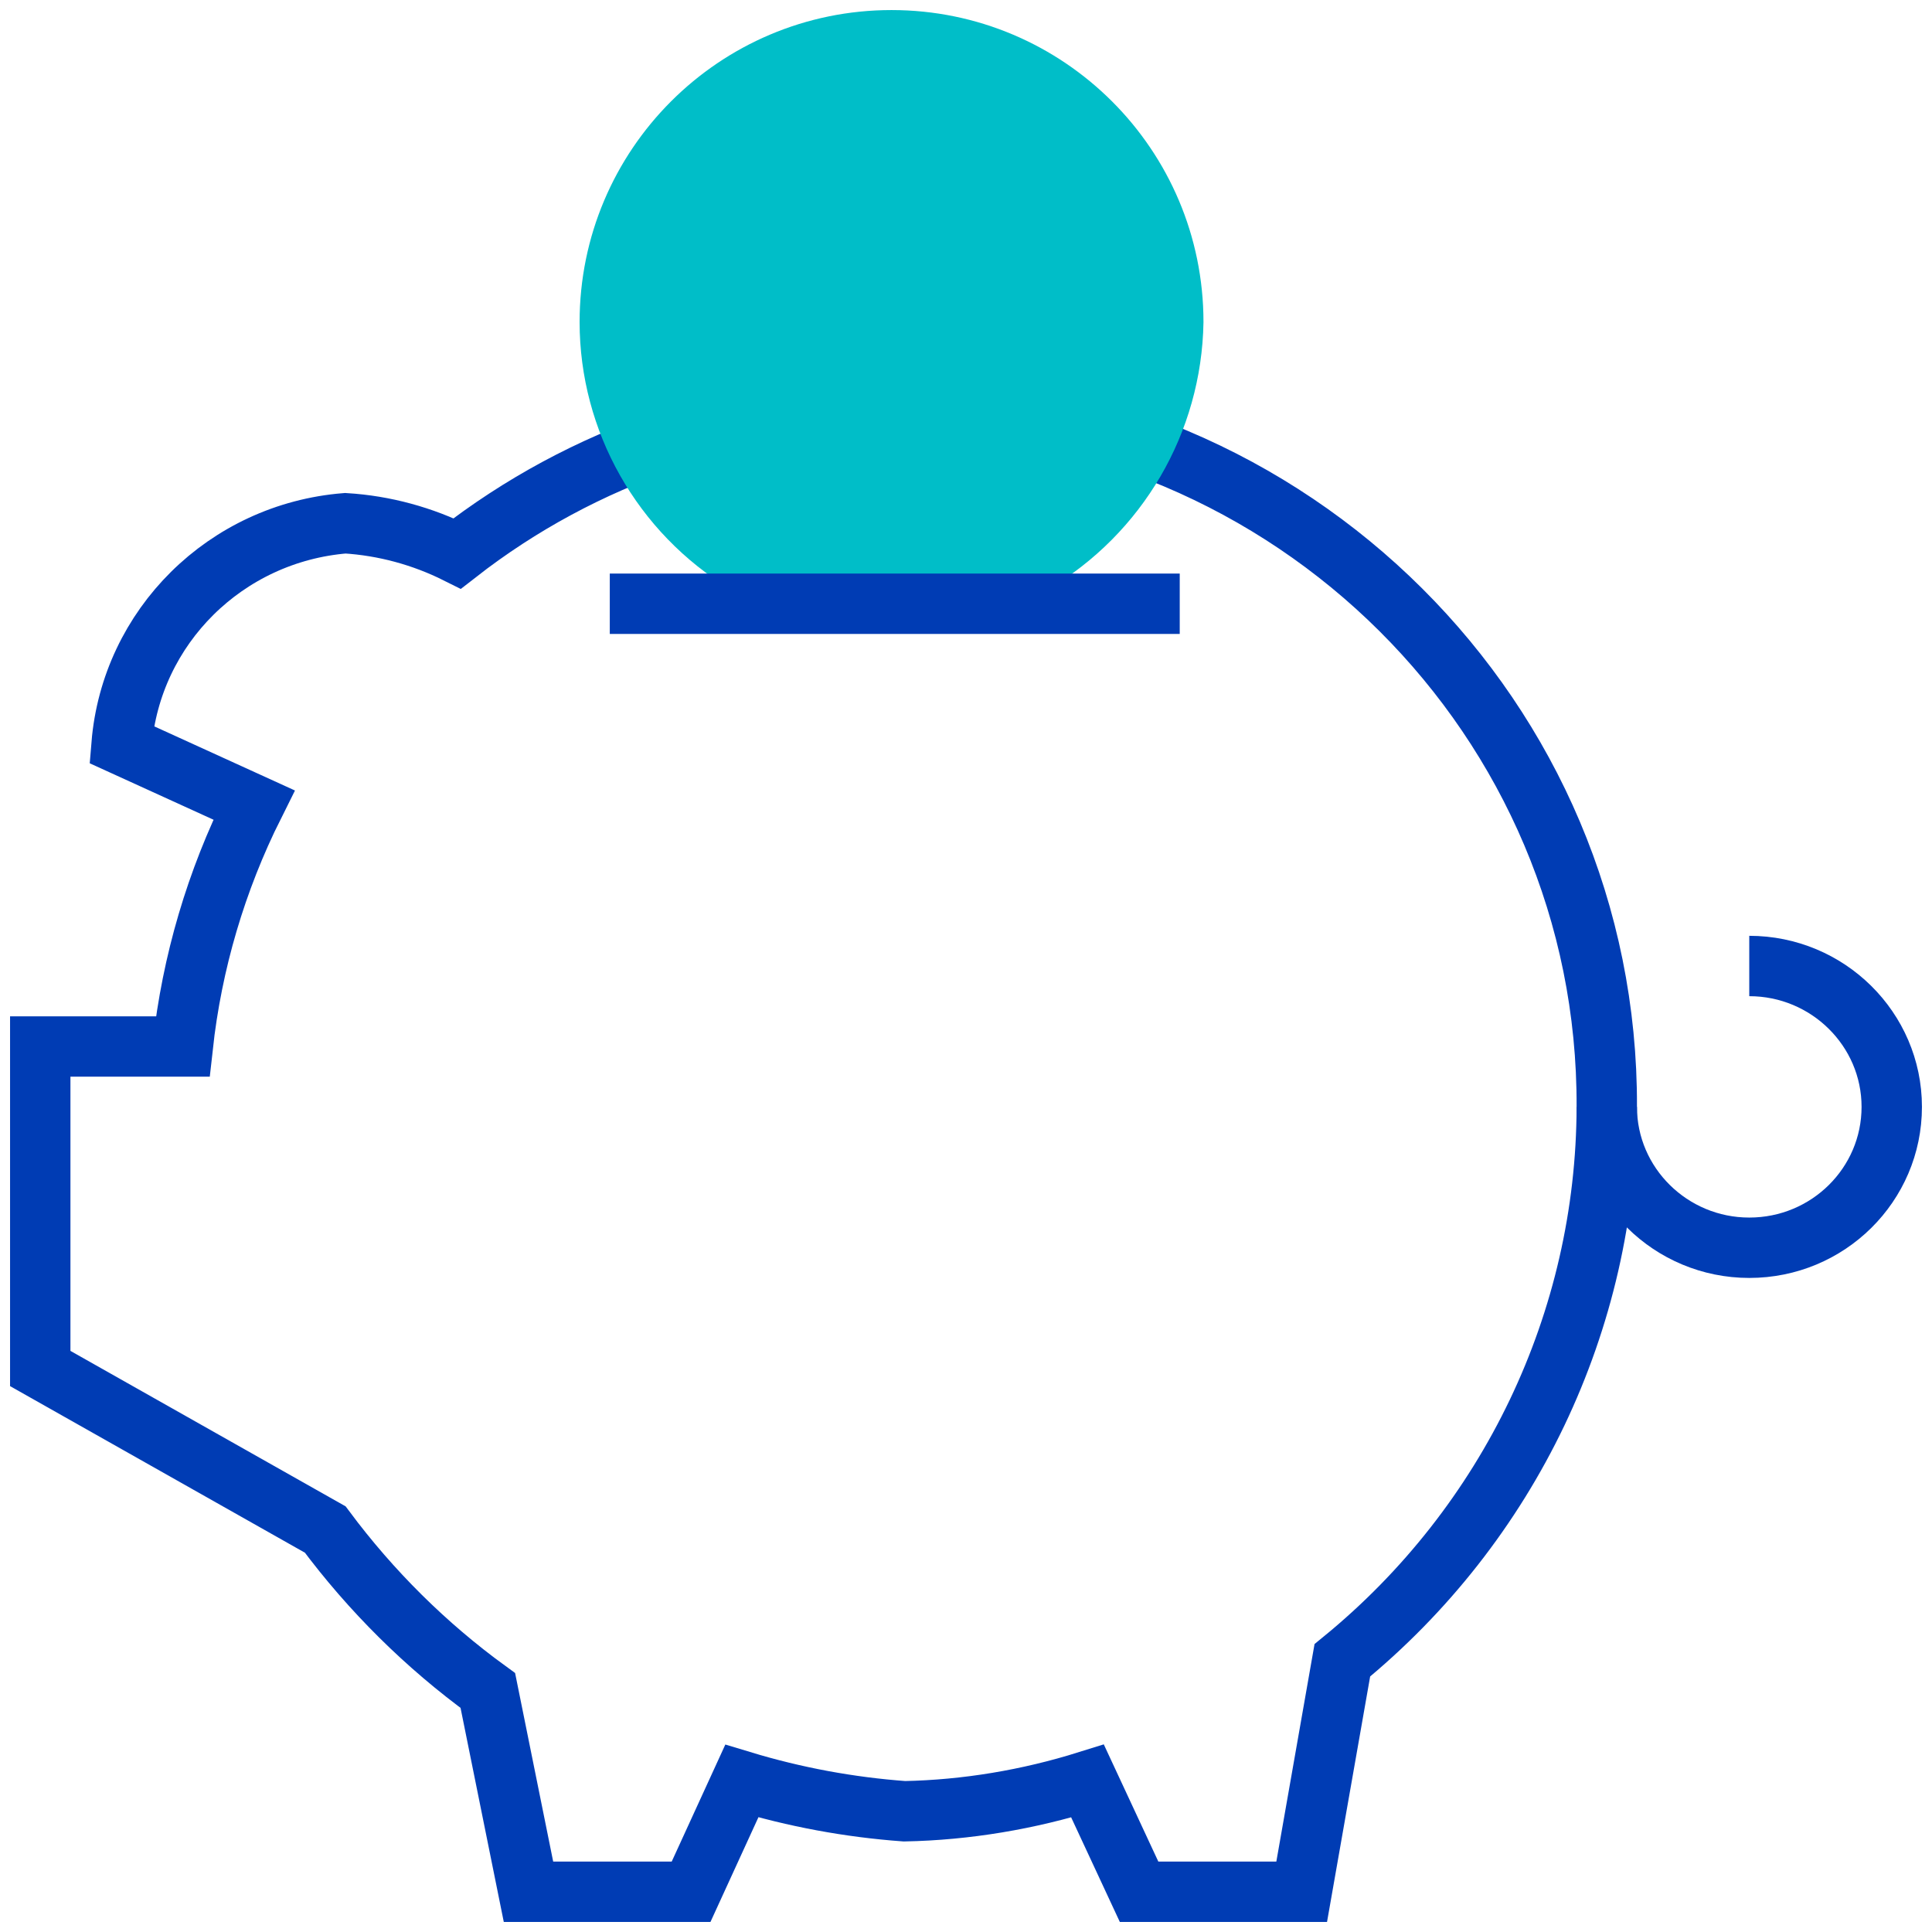
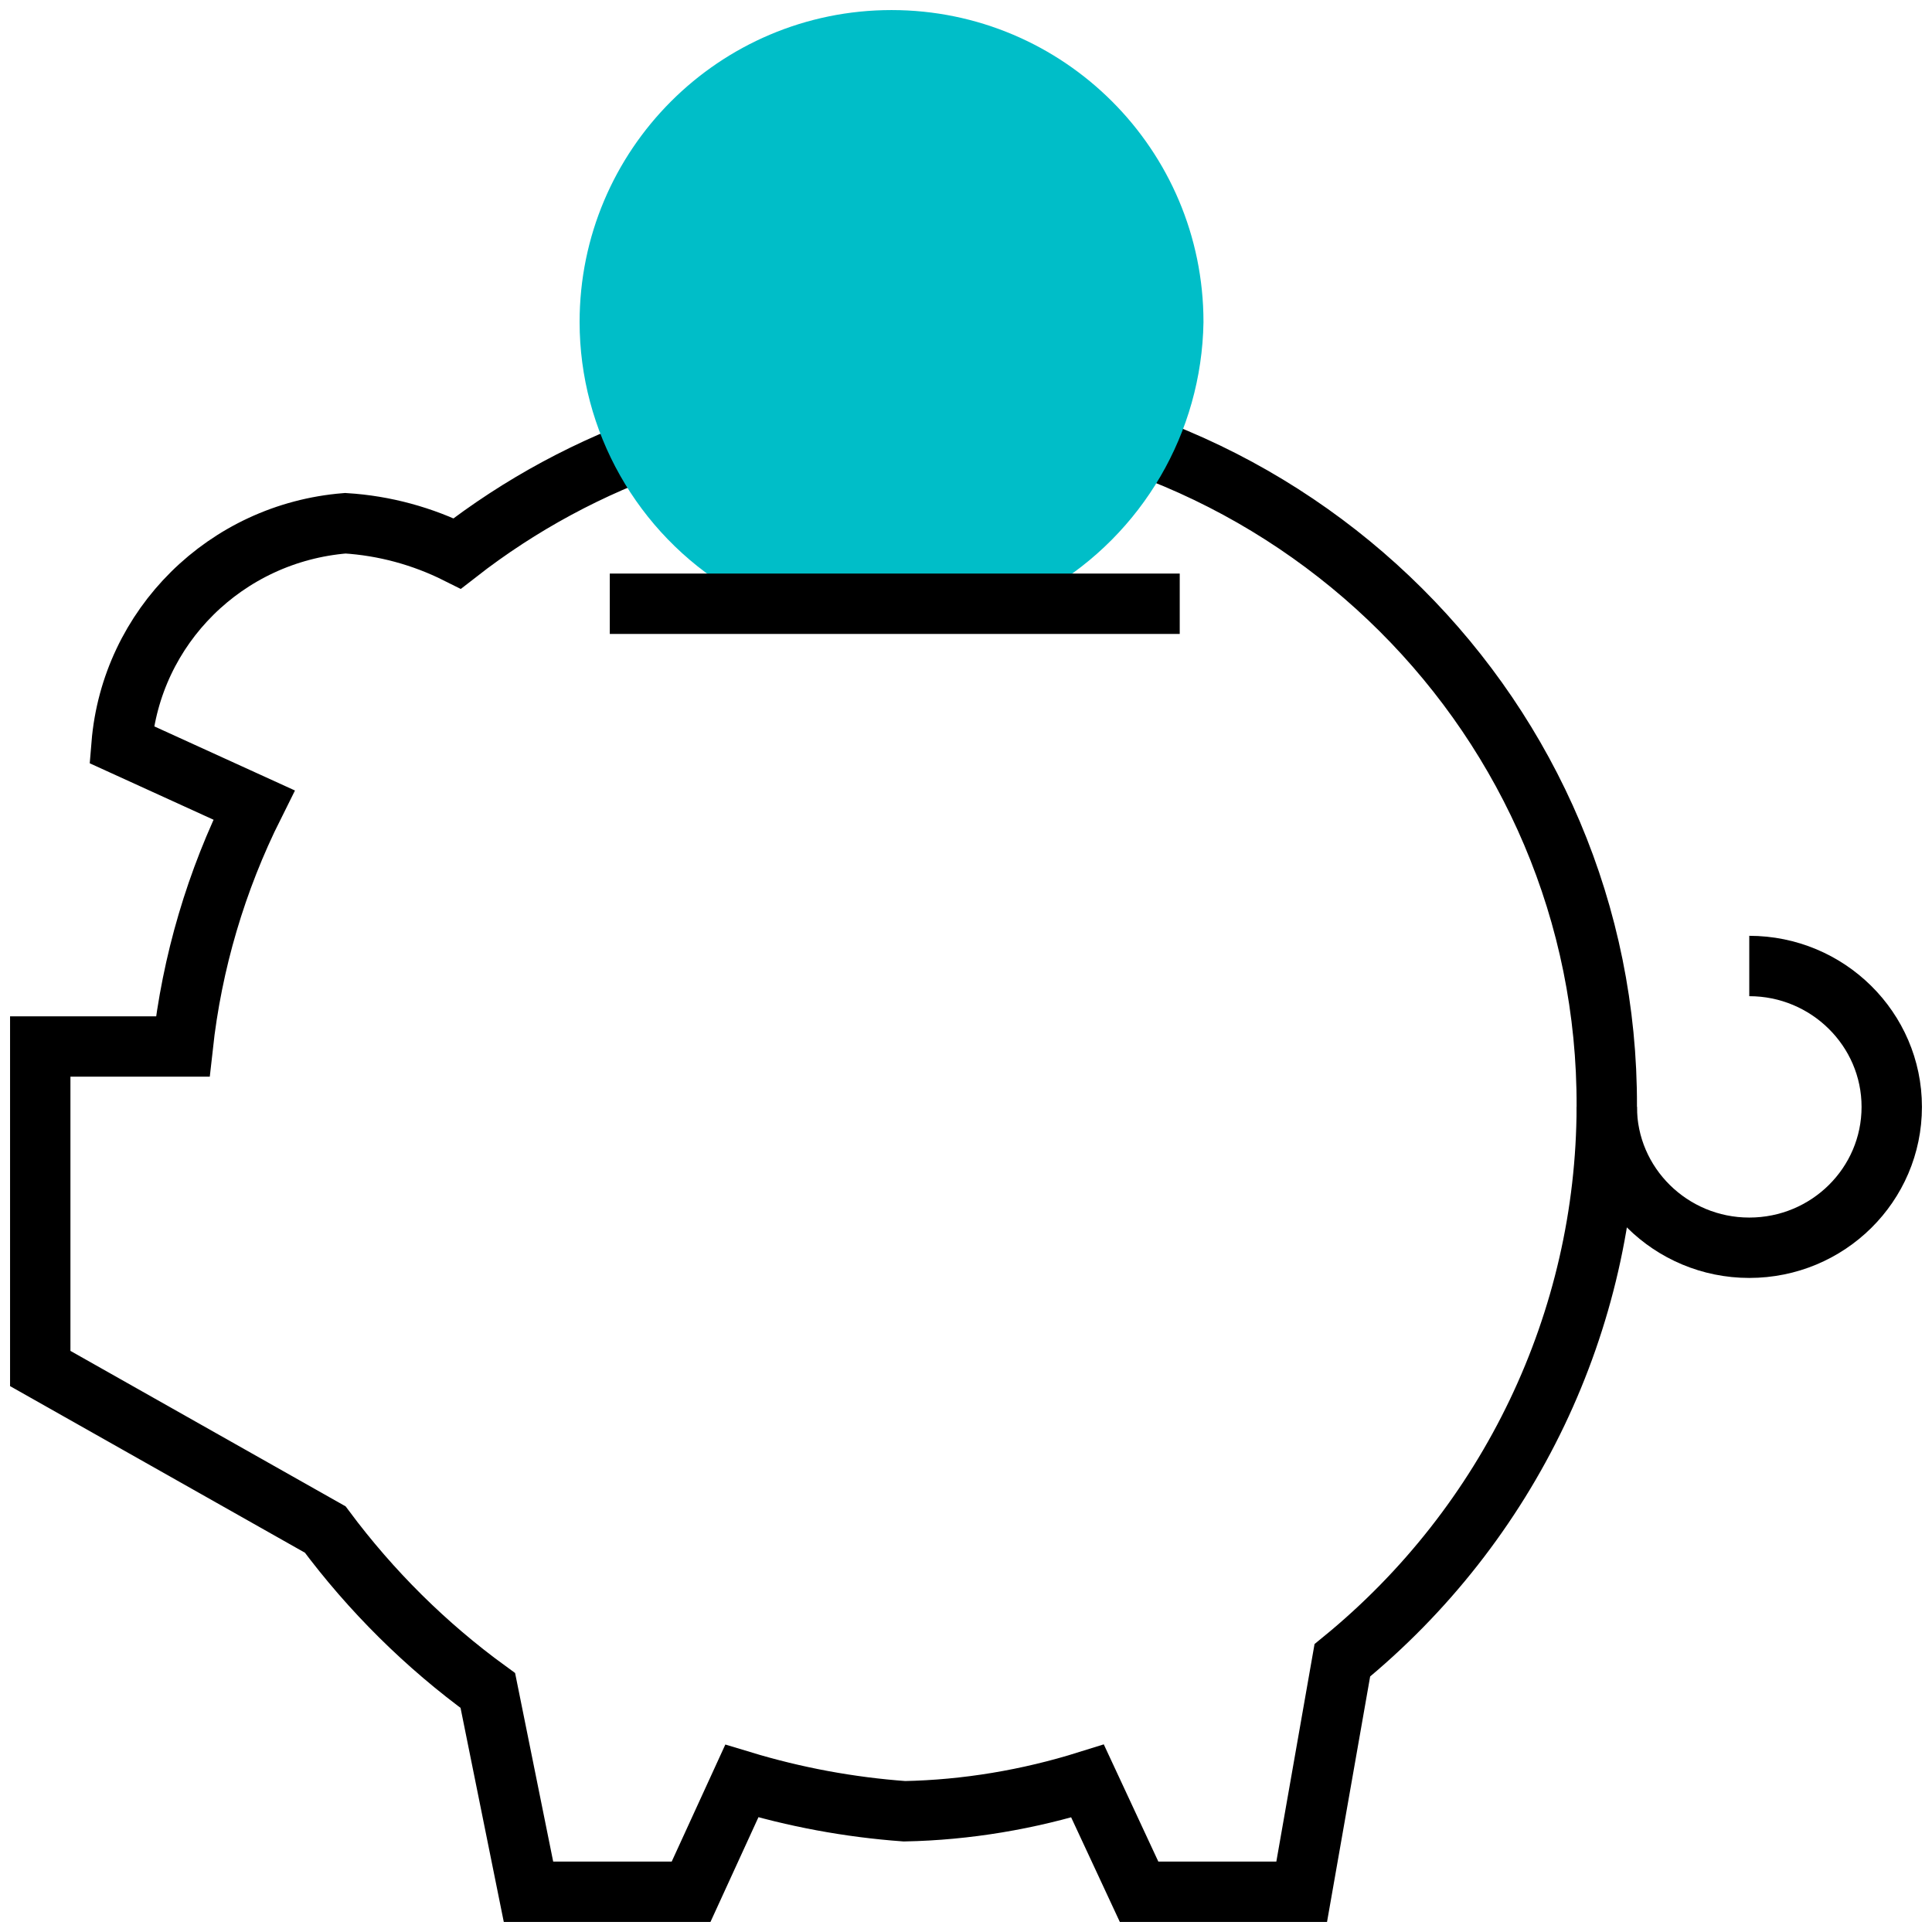
<svg xmlns="http://www.w3.org/2000/svg" viewBox="0 0 48 48">
-   <path fill="none" stroke="#003CB4" stroke-miterlimit="10" stroke-width="1.5" d="M8.58 13c-2.97.24-5.32 2.57-5.56 5.5L6.31 20c-.94 1.88-1.54 3.91-1.77 6H1v8l7.08 4c1.14 1.53 2.5 2.88 4.04 4l1.01 5h4.04l1.26-2.75c1.32.4 2.67.65 4.04.75 1.54-.03 3.08-.29 4.55-.75L28.3 47h4.04l1.01-5.75c4.15-3.39 6.56-8.43 6.57-13.75.04-9.63-7.83-17.47-17.57-17.5-3.99-.01-7.86 1.31-10.99 3.75-.86-.43-1.81-.69-2.78-.75z" />
-   <path fill="none" stroke="#003CB4" stroke-miterlimit="10" stroke-width="1.5" d="M43.46 24c1.95 0 3.54 1.57 3.54 3.5S45.42 31 43.46 31c-1.95 0-3.54-1.57-3.54-3.5" />
+   <path fill="none" stroke="currentColor" stroke-miterlimit="10" stroke-width="1.5" d="M8.58 13c-2.97.24-5.32 2.57-5.56 5.5L6.31 20c-.94 1.88-1.54 3.91-1.77 6H1v8l7.08 4c1.14 1.53 2.5 2.88 4.04 4l1.01 5h4.04l1.26-2.75c1.32.4 2.67.65 4.04.75 1.54-.03 3.08-.29 4.55-.75L28.3 47h4.04l1.01-5.75c4.15-3.39 6.56-8.43 6.57-13.75.04-9.63-7.83-17.47-17.57-17.5-3.99-.01-7.86 1.31-10.99 3.75-.86-.43-1.81-.69-2.78-.75z" />
+   <path fill="none" stroke="currentColor" stroke-miterlimit="10" stroke-width="1.5" d="M43.46 24c1.95 0 3.54 1.57 3.54 3.5S45.42 31 43.46 31c-1.95 0-3.54-1.57-3.54-3.5" />
  <path fill="#00BEC8" stroke="#00BEC8" stroke-miterlimit="10" stroke-width="1.5" d="M25.65 14a7.1 7.1 0 003.5-6c0-3.87-3.14-7-7-7-3.87 0-7 3.14-7 7 0 2.45 1.29 4.73 3.39 6h7.11z" />
-   <path fill="none" stroke="#003CB4" stroke-miterlimit="10" stroke-width="1.5" d="M15.15 15h14.16" />
+   <path fill="none" stroke="currentColor" stroke-miterlimit="10" stroke-width="1.5" d="M15.15 15h14.16" />
</svg>
